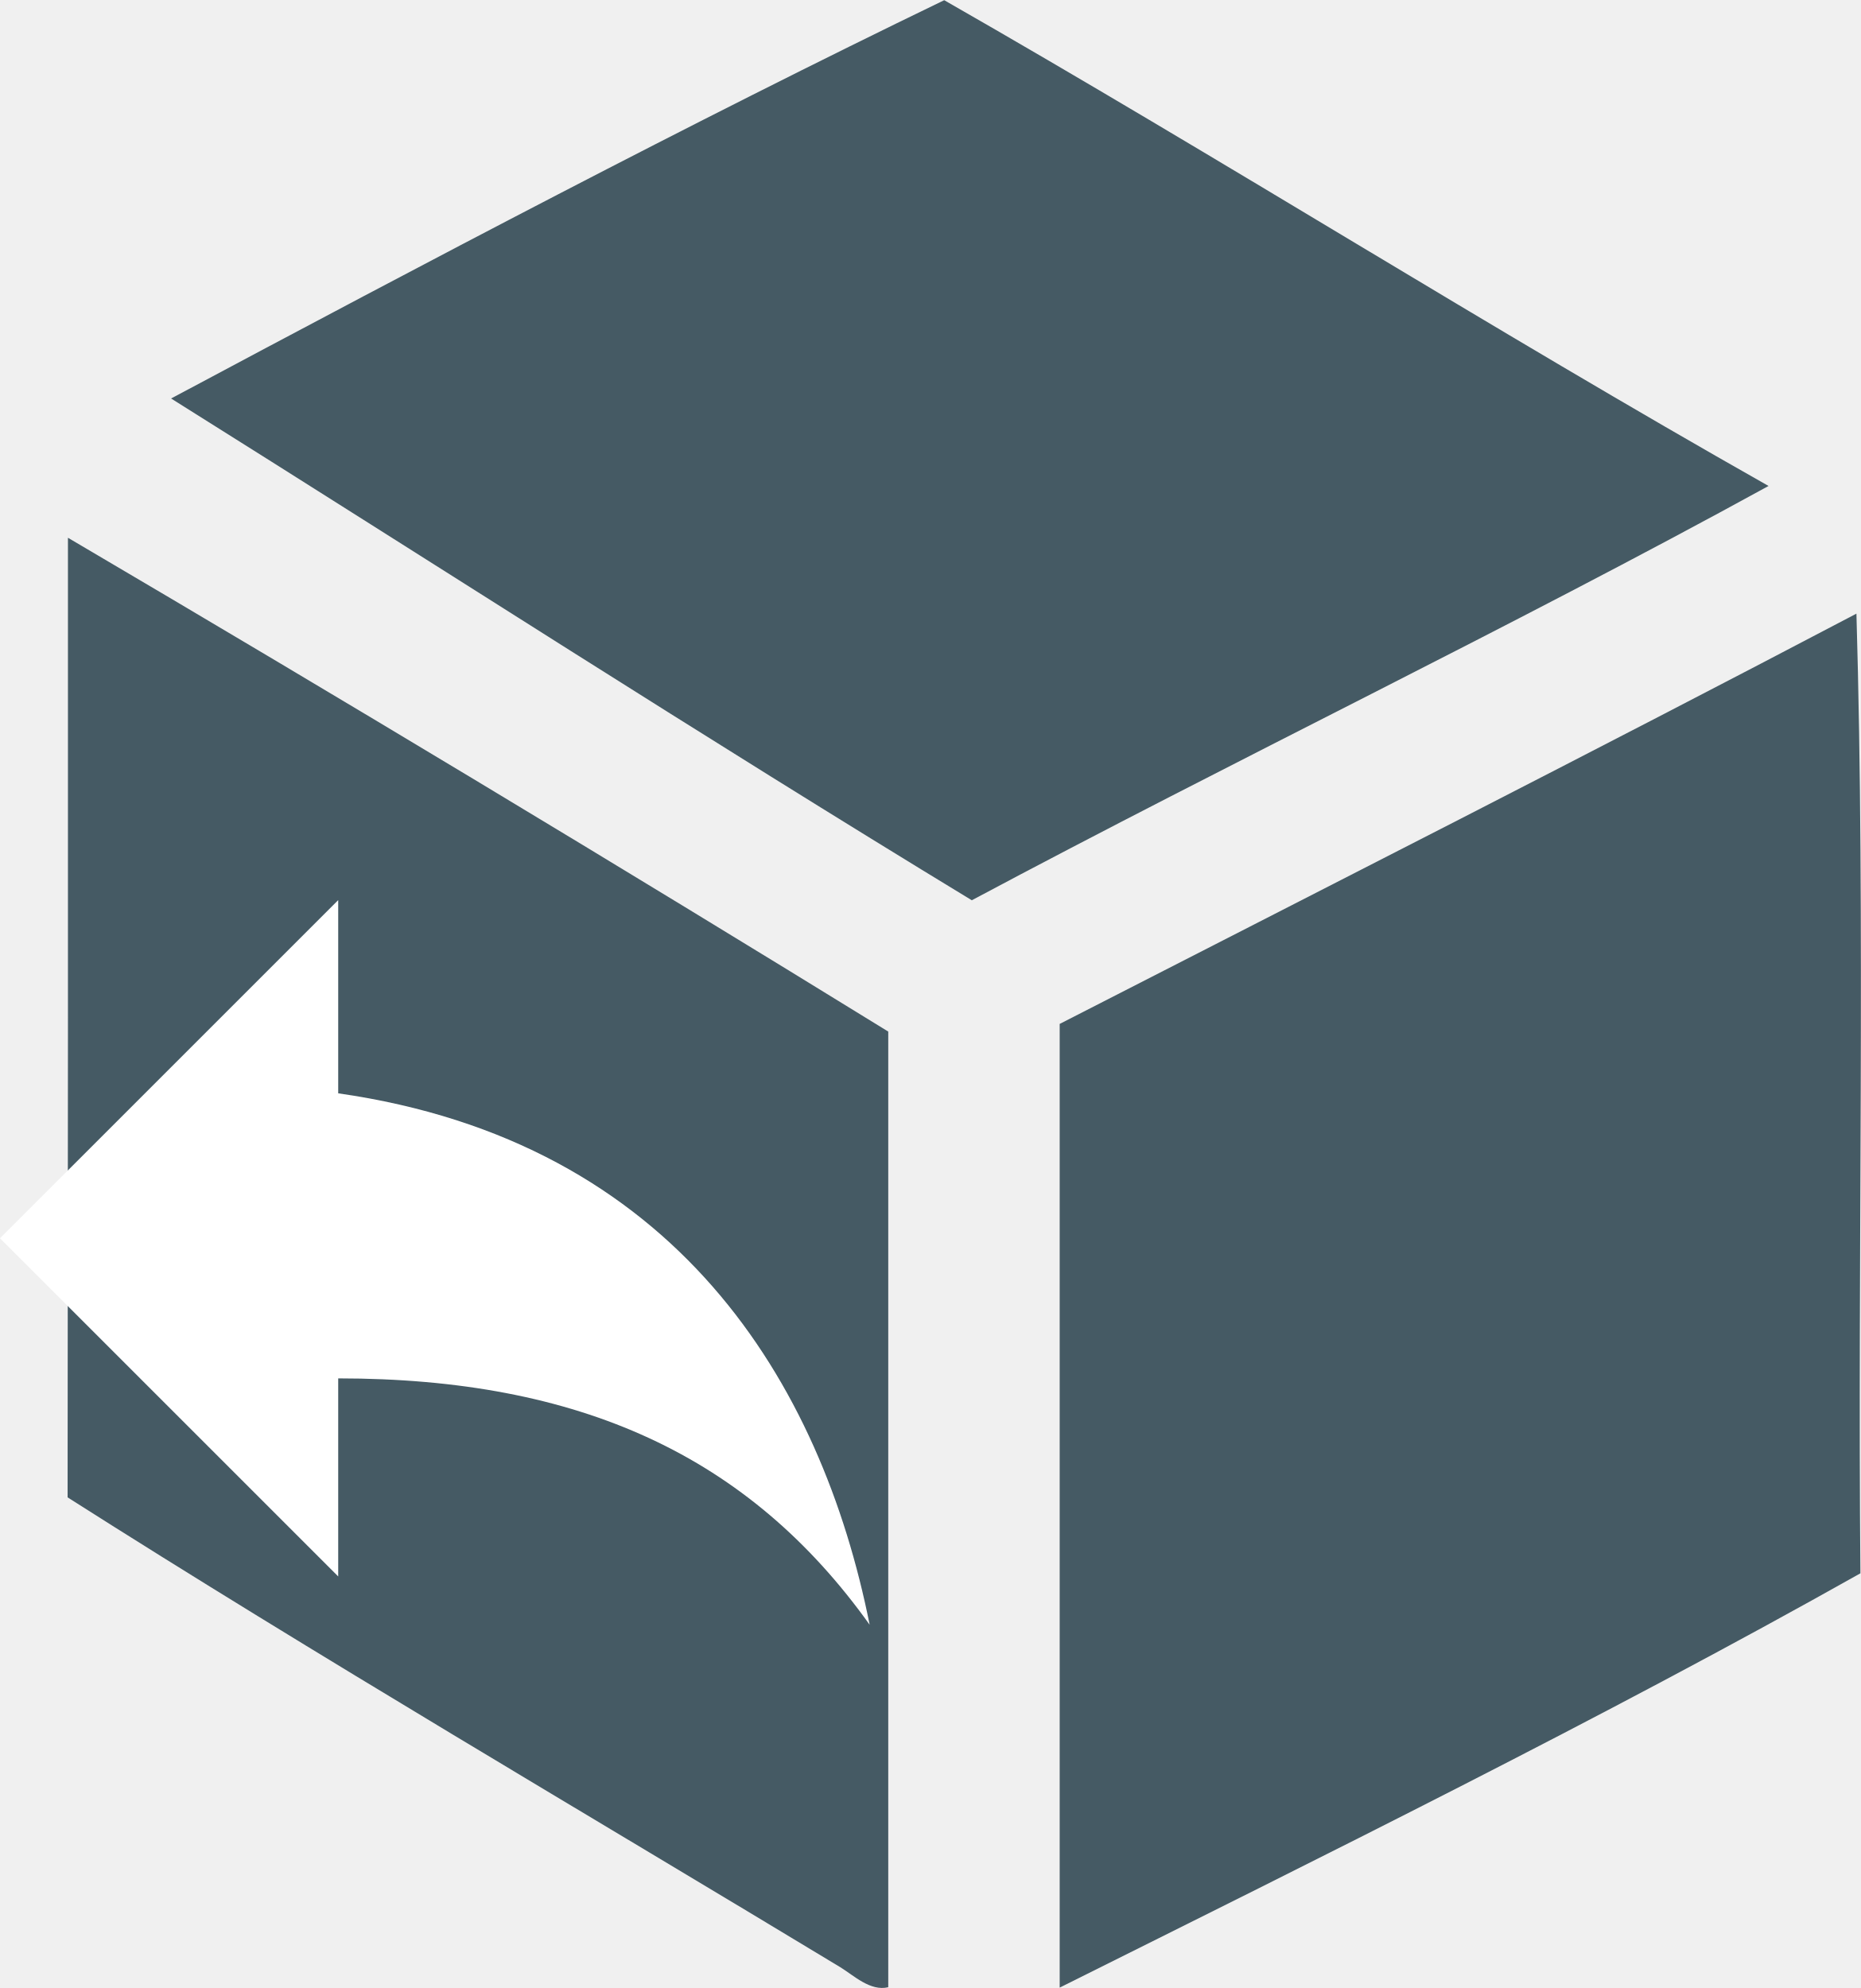
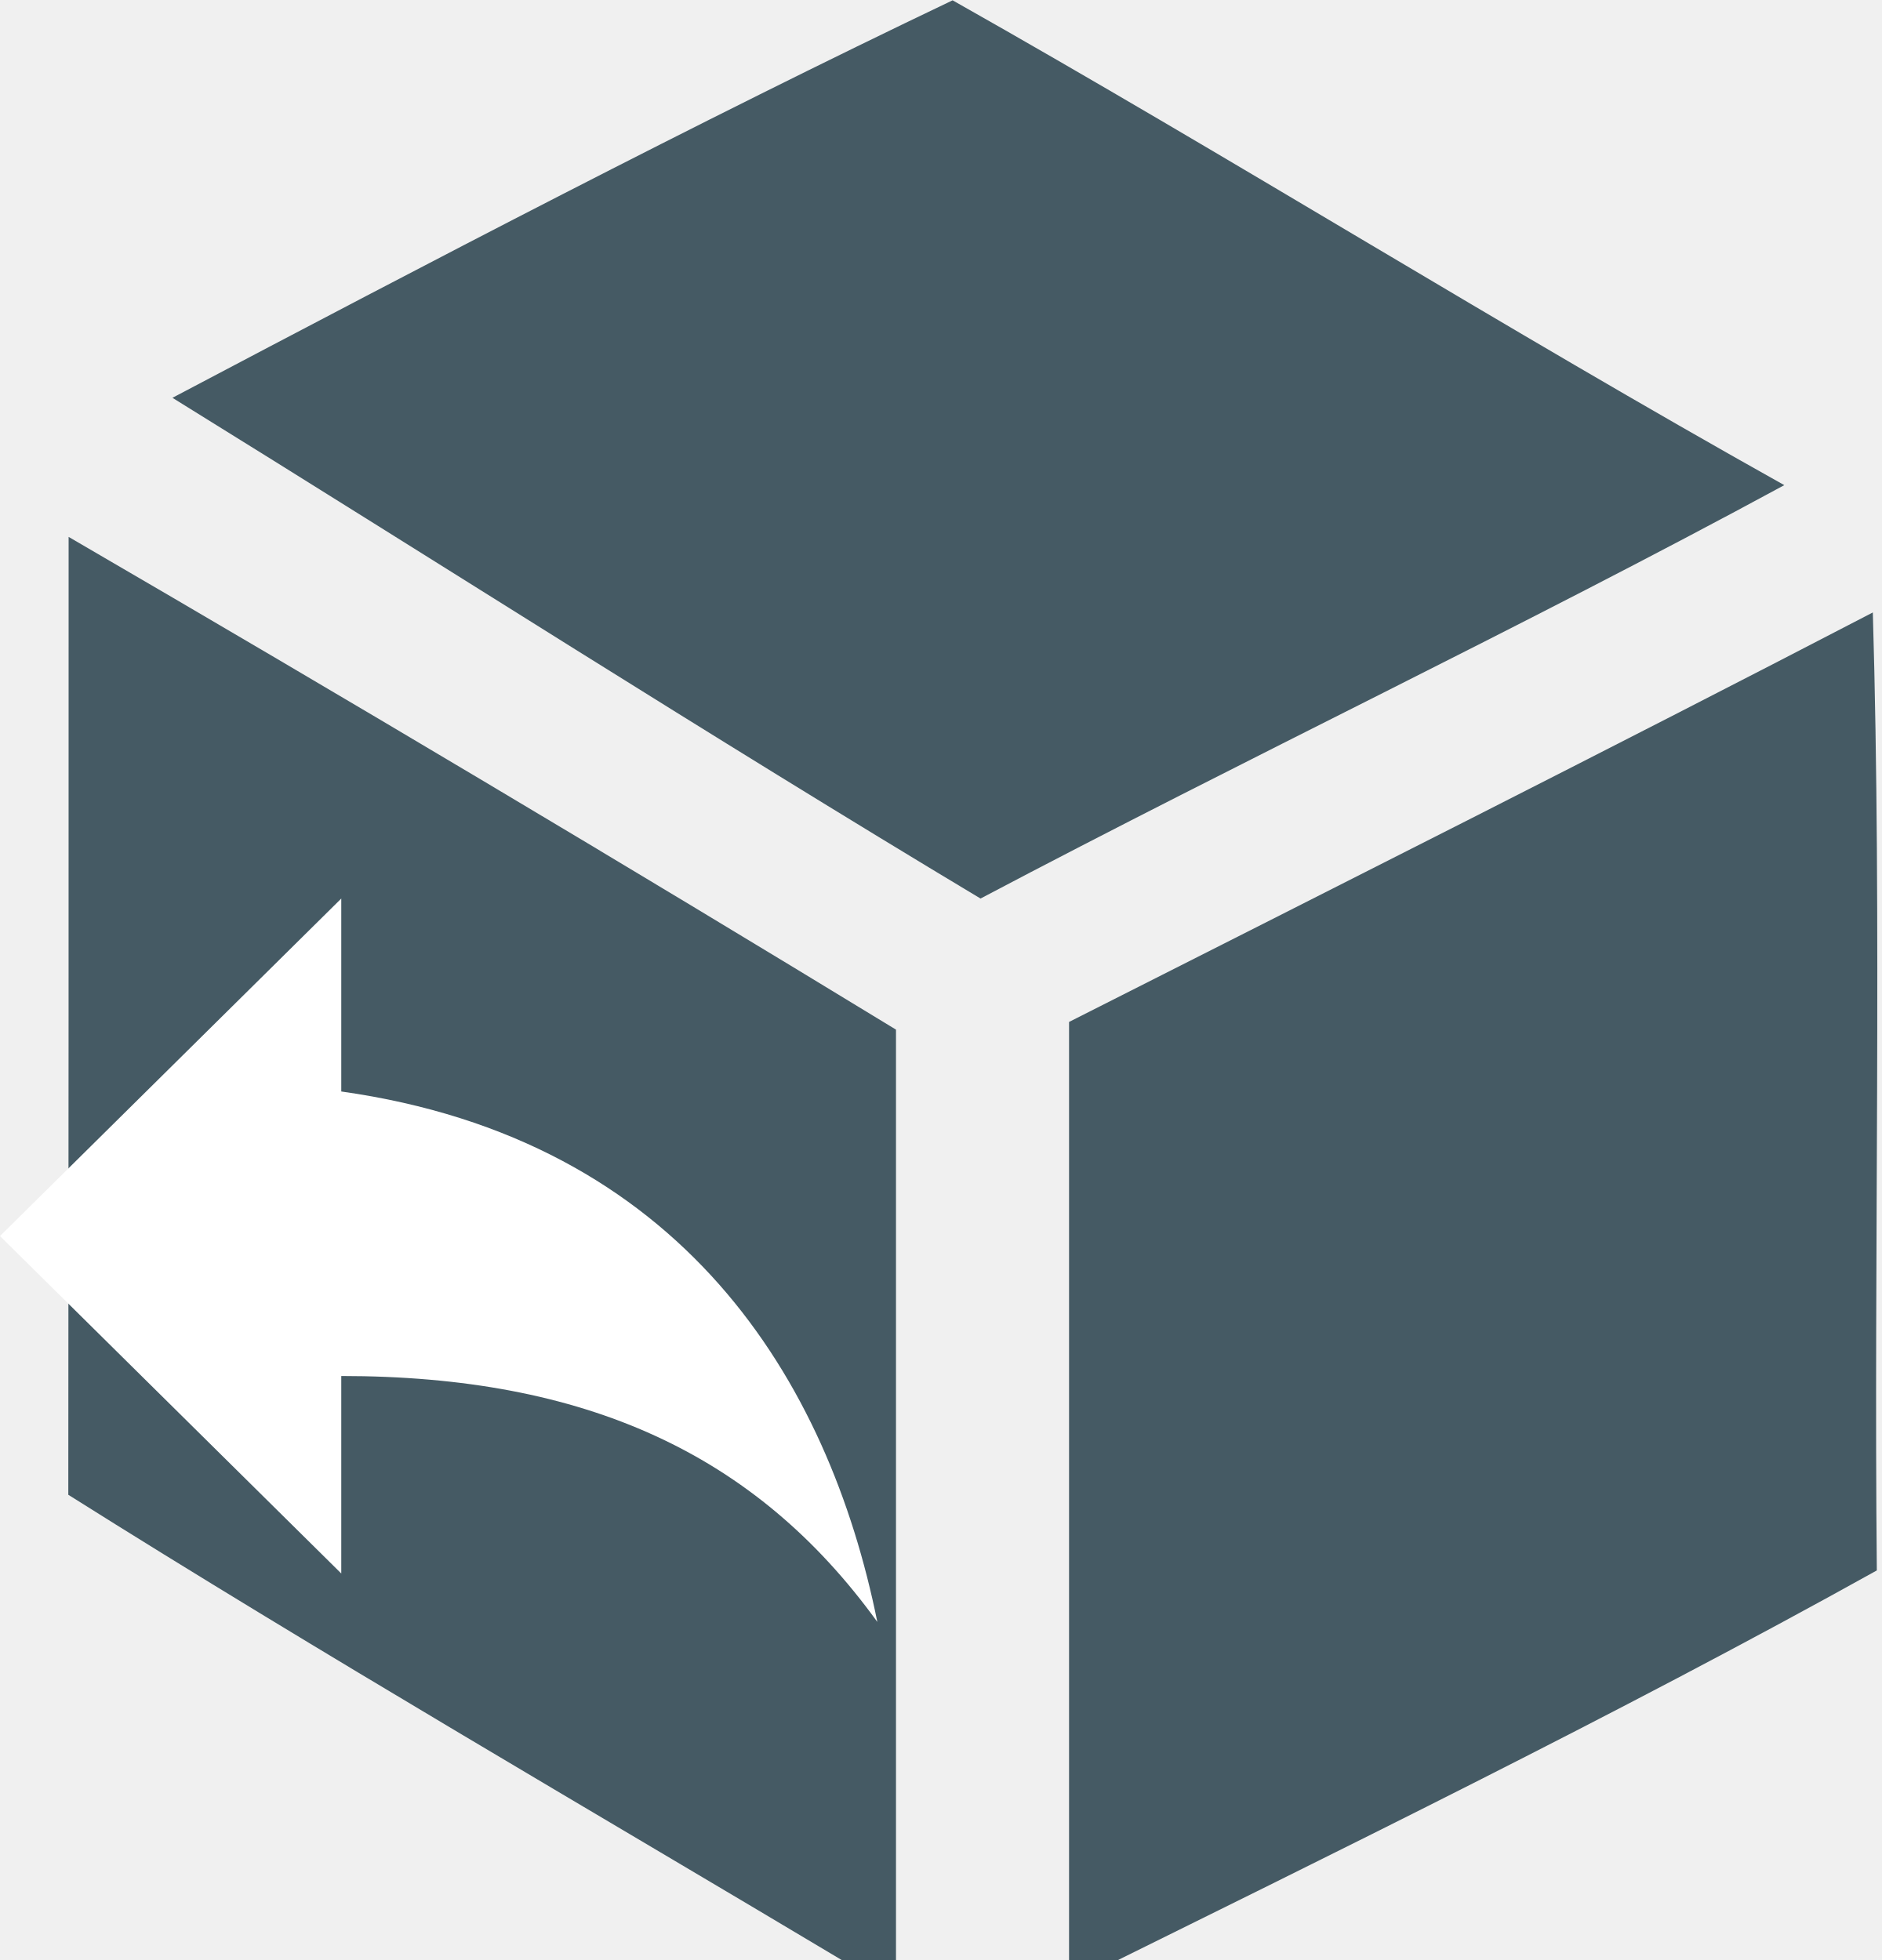
- <svg xmlns="http://www.w3.org/2000/svg" width="37.905" height="40.499" viewBox="0 0 37.905 40.499">
-   <g id="Group_212" data-name="Group 212" transform="translate(-1251.592 -457.157)">
-     <path id="Path_153" data-name="Path 153" d="M252.107,373.5q8.432,4.96,16.709,10.06v19.468c-.362.089-.7-.237-.976-.407-5.1-3.085-10.674-6.346-15.74-9.572Q252.111,383.275,252.107,373.5Z" transform="translate(1000.869 94.612)" fill="#455a64" />
-     <path id="Path_154" data-name="Path 154" d="M541.61,413.95c-5.244,2.951-11.021,5.8-16.31,8.44V402.758c5.415-2.774,10.851-5.533,16.229-8.358C541.714,400.754,541.551,407.455,541.61,413.95Z" transform="translate(747.877 75.258)" fill="#455a64" />
-     <g id="Group_211" data-name="Group 211">
-       <path id="Path_152" data-name="Path 152" d="M313.139,235.3c-5.311,2.914-10.866,5.577-16.229,8.44-5.5-3.343-10.873-6.812-16.31-10.222,5.156-2.752,10.607-5.629,15.748-8.114C302.007,228.64,307.458,232.087,313.139,235.3Z" transform="translate(974.477 231.757)" fill="#455a64" />
-       <g id="return" transform="translate(1242.592 430.244)">
-         <g id="reply" transform="translate(9 45.25)">
-           <path id="Path_155" data-name="Path 155" d="M6.889,42.186V38.25L0,45.139l6.889,6.889V47.993c4.92,0,8.365,1.575,10.825,5.019C16.73,48.091,13.777,43.17,6.889,42.186Z" transform="translate(0 -38.25)" fill="#fff" />
-         </g>
-       </g>
-     </g>
+ <svg xmlns="http://www.w3.org/2000/svg" width="24pt" height="25pt" viewBox="0 0 24 25" version="1.1">
+   <g id="surface1">
+     <path style=" stroke:none;fill-rule:nonzero;fill:rgb(27.059%,35.294%,39.216%);fill-opacity:1;" d="M 0.875 6.848 C 4.426 8.914 7.941 11.008 11.426 13.133 L 11.426 25.301 C 11.199 25.359 10.984 25.152 10.812 25.047 C 7.59 23.121 4.07 21.082 0.871 19.066 C 0.875 14.992 0.875 10.918 0.875 6.848 Z M 0.875 6.848 " />
+     <path style=" stroke:none;fill-rule:nonzero;fill:rgb(27.059%,35.294%,39.216%);fill-opacity:1;" d="M 23.934 20.031 C 20.621 21.875 16.973 23.656 13.633 25.309 L 13.633 13.035 C 17.051 11.305 20.484 9.578 23.883 7.812 C 24 11.785 23.895 15.973 23.934 20.031 Z M 23.934 20.031 " />
+     <path style=" stroke:none;fill-rule:nonzero;fill:rgb(27.059%,35.294%,39.216%);fill-opacity:1;" d="M 22.754 6.188 C 19.398 8.008 15.891 9.672 12.504 11.461 C 9.027 9.375 5.637 7.203 2.199 5.074 C 5.457 3.355 8.898 1.555 12.148 0.004 C 15.723 2.023 19.164 4.18 22.754 6.188 Z M 22.754 6.188 " />
+     <path style=" stroke:none;fill-rule:nonzero;fill:rgb(100%,100%,100%);fill-opacity:1;" d="M 4.352 13.922 L 4.352 11.461 L 0 15.766 L 4.352 20.07 L 4.352 17.551 C 7.457 17.551 9.633 18.535 11.188 20.688 C 10.566 17.609 8.703 14.535 4.352 13.922 Z M 4.352 13.922 " />
  </g>
</svg>
